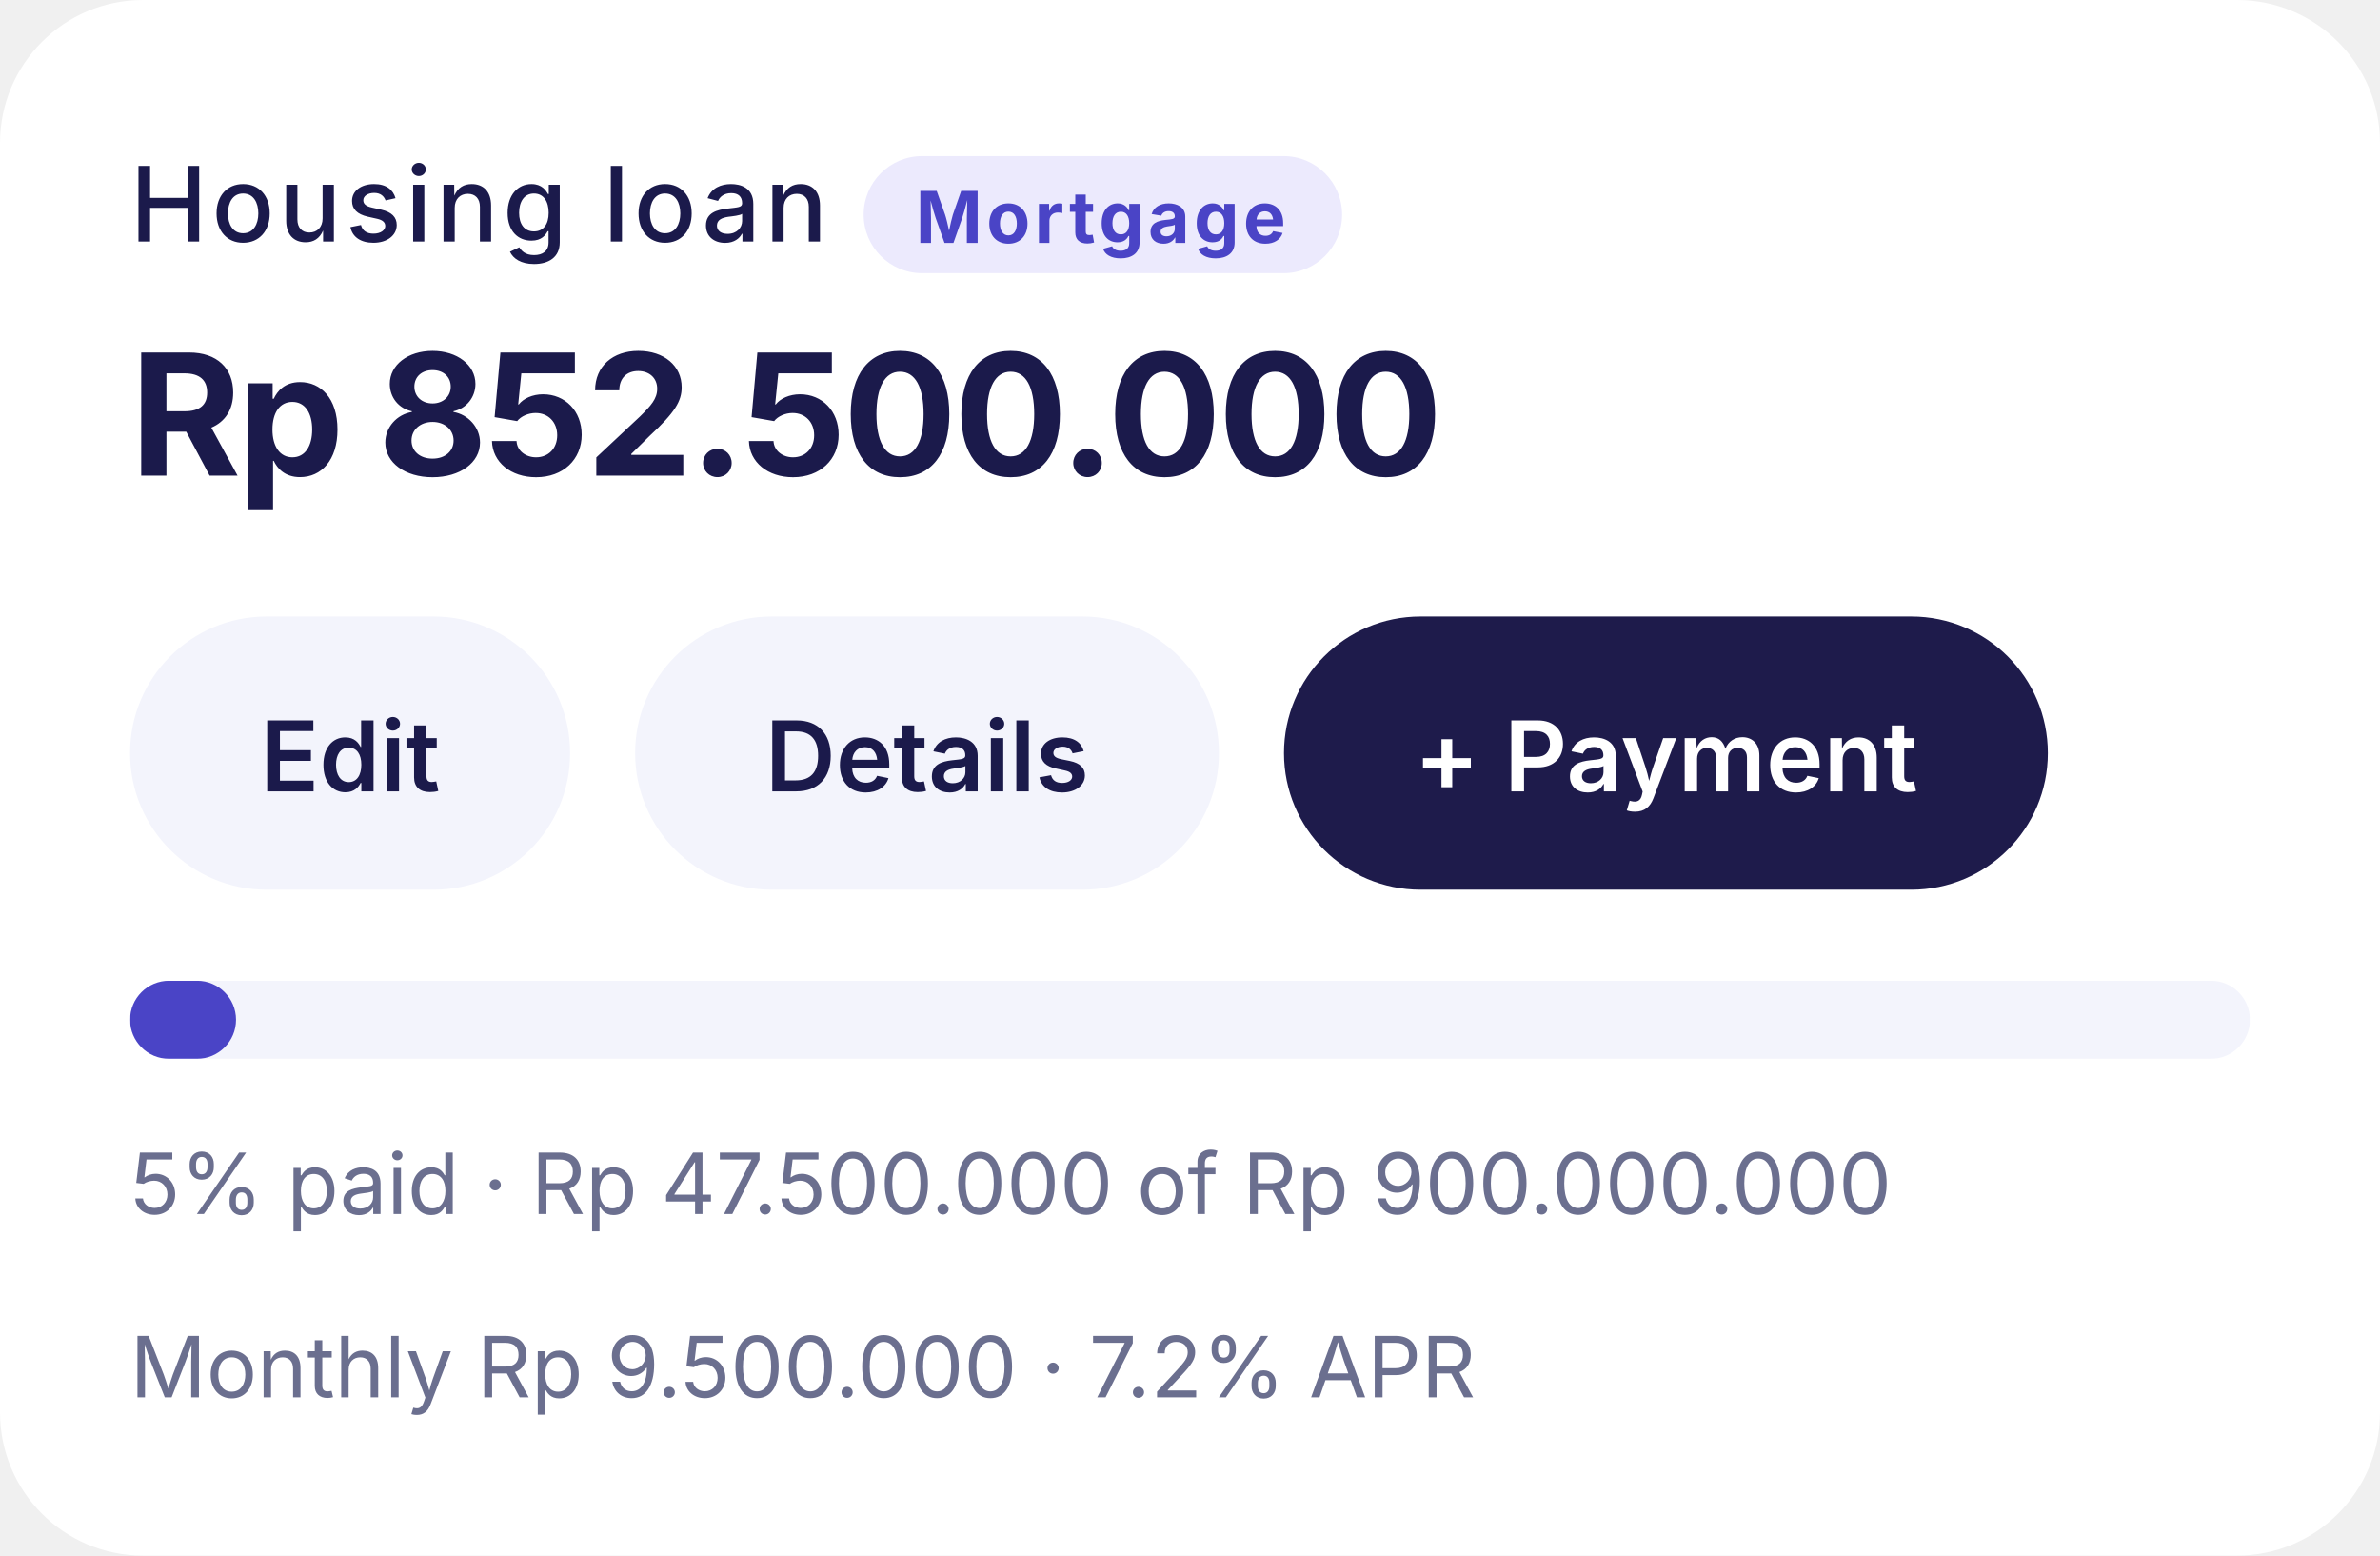
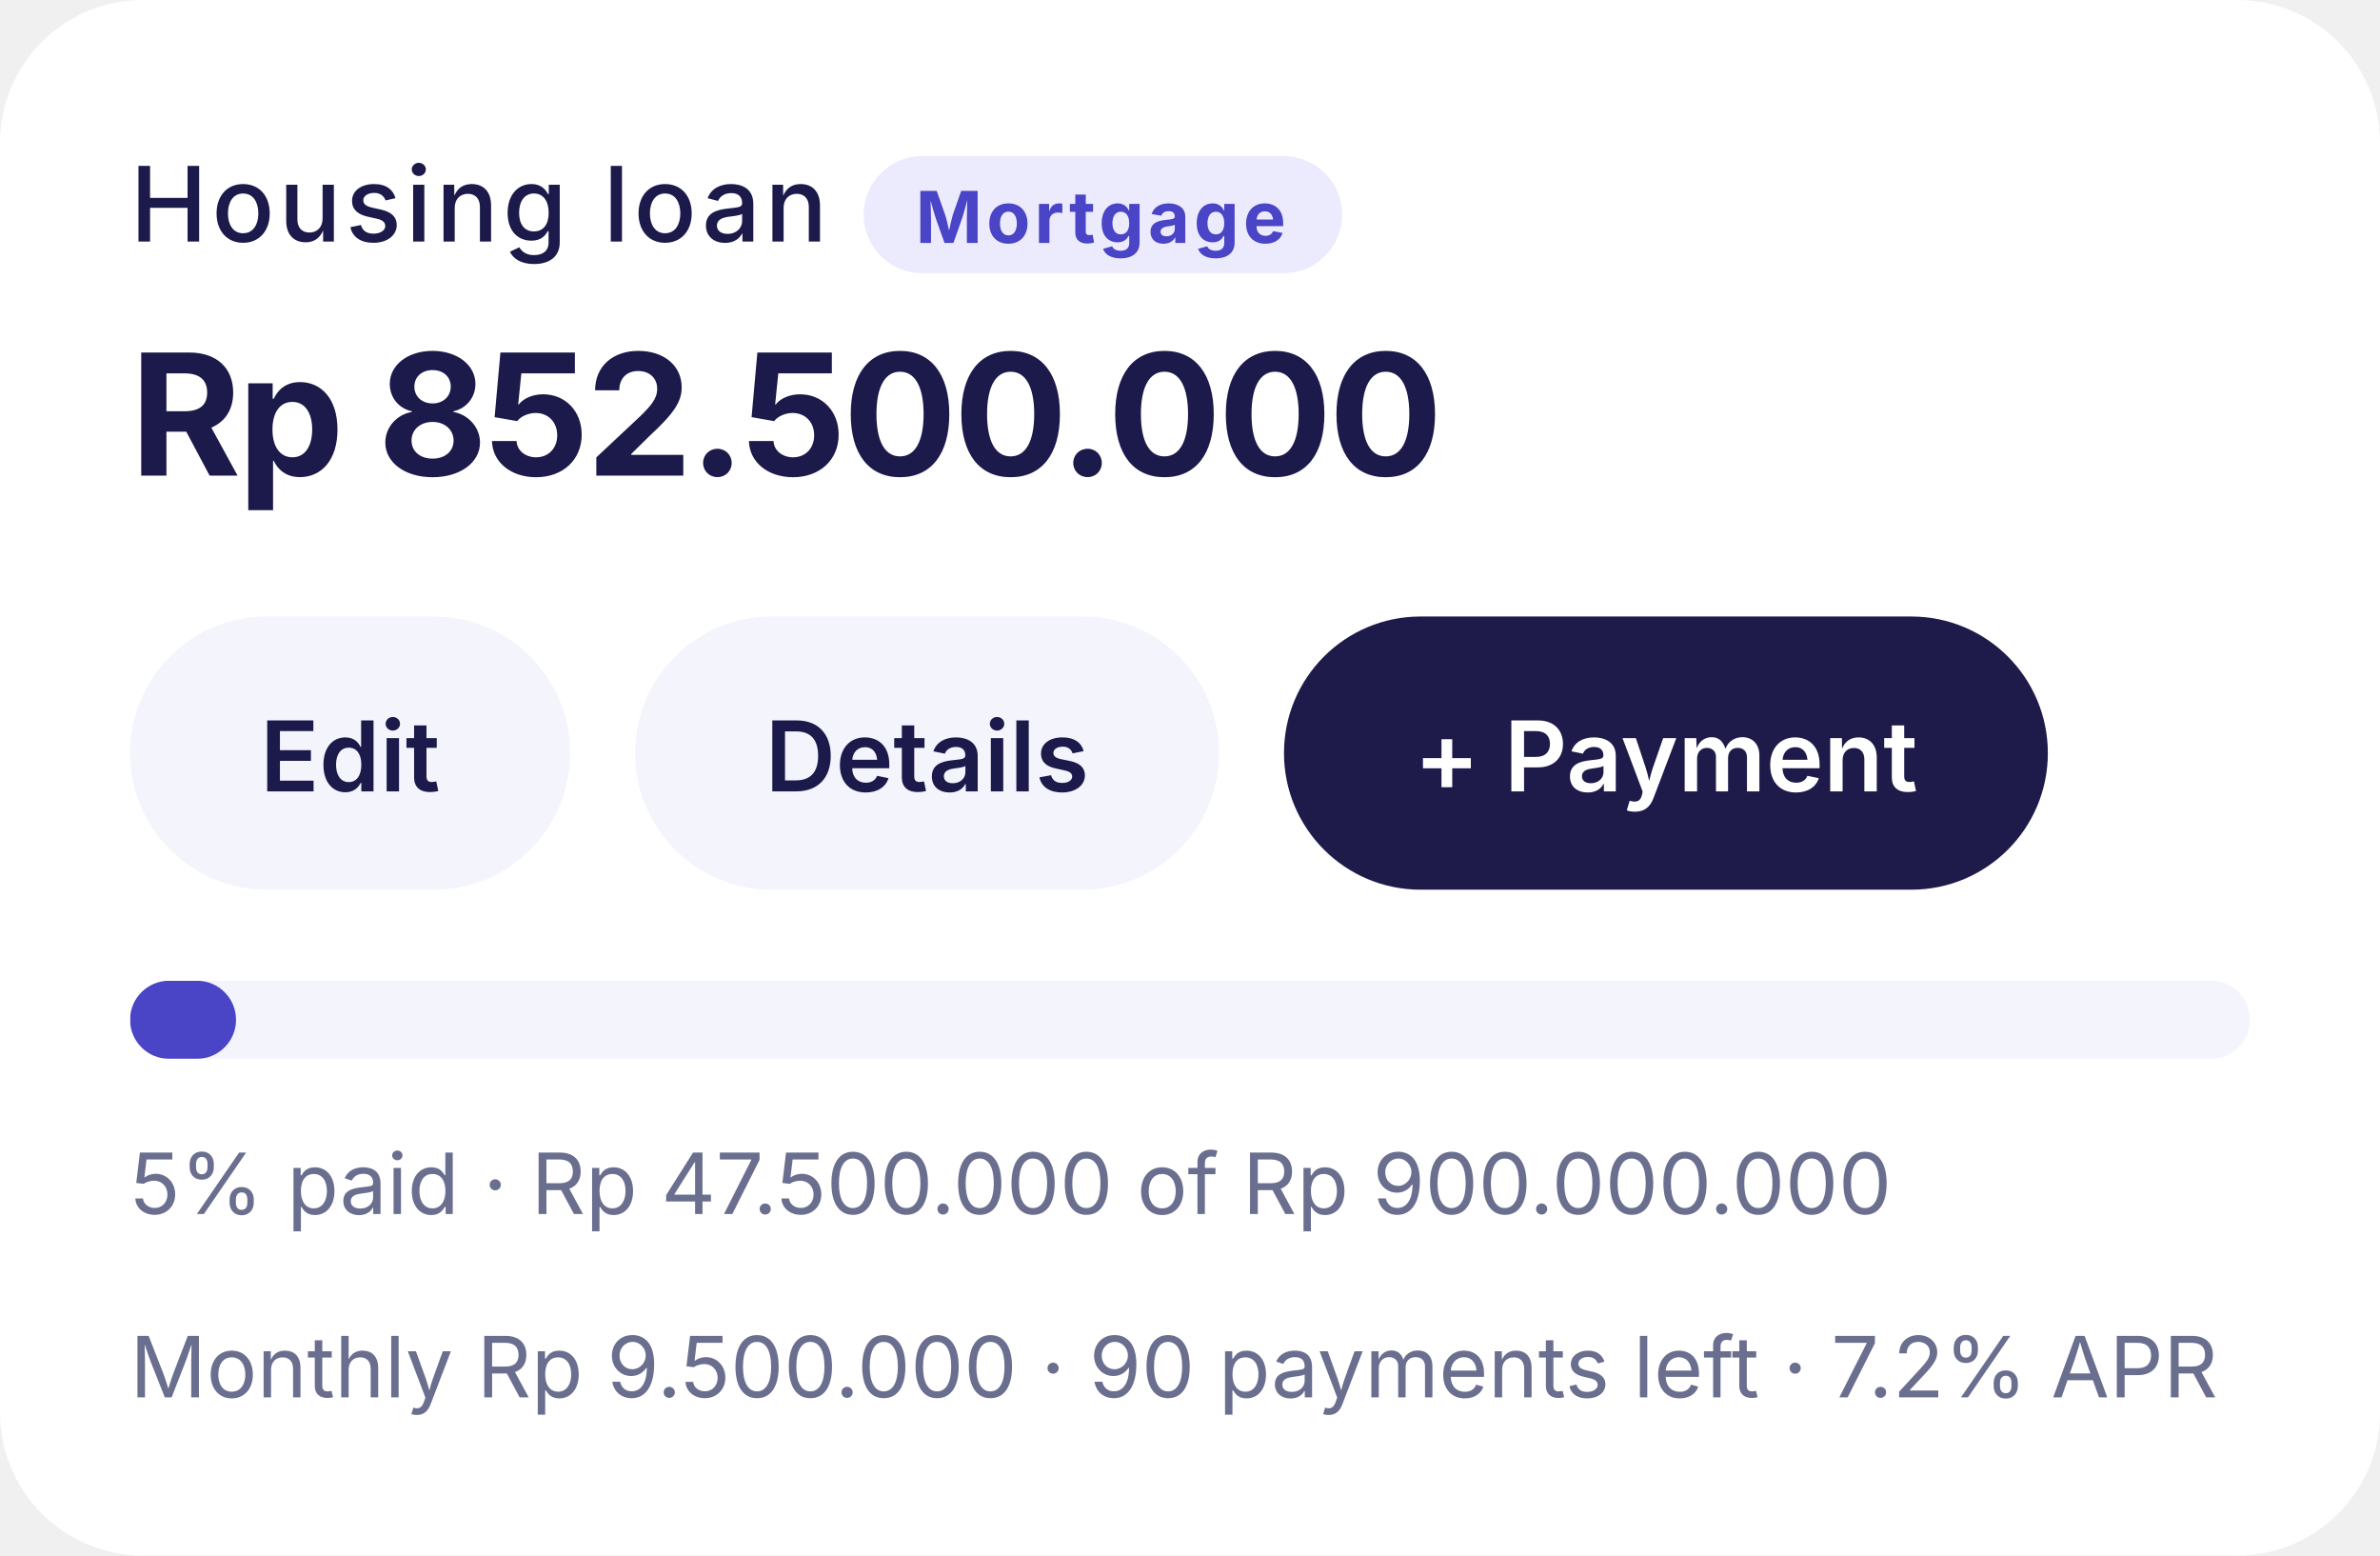
<svg xmlns="http://www.w3.org/2000/svg" data-stacking-context="true" aria-owns="card1" width="366" height="239.156" viewBox="12 604.969 366 239.156">
  <style />
  <g data-stacking-layer="rootBackgroundAndBorders" />
  <g data-stacking-layer="childStackingContextsWithNegativeStackLevels" />
  <g data-stacking-layer="inFlowNonInlineNonPositionedDescendants" />
  <g data-stacking-layer="nonPositionedFloats" />
  <g data-stacking-layer="inFlowInlineLevelNonPositionedDescendants" />
  <g data-stacking-layer="childStackingContextsWithStackLevelZeroAndPositionedDescendantsWithStackLevelZero" />
  <g data-stacking-layer="childStackingContextsWithPositiveStackLevels" />
  <g data-tag="section" id="card1" class="card" data-z-index="auto" data-stacking-context="true" role="region" aria-owns="card-head1 bar1 loan-meta1">
    <g data-stacking-layer="rootBackgroundAndBorders">
      <rect width="366" height="239.156" x="12" y="604.969" fill="rgb(255, 255, 255)" rx="22" ry="22" />
    </g>
    <g data-tag="div" id="card-head1" class="card-head" data-z-index="auto" data-stacking-context="true" aria-owns="div1 tools1">
      <g data-tag="div" id="div1" data-z-index="auto" data-stacking-context="true" aria-owns="h21 big1">
        <g data-tag="h2" id="h21" data-z-index="auto" data-stacking-context="true" role="heading" aria-level="2" aria-owns="badge1">
          <text color="rgb(27, 26, 75)" dominant-baseline="text-after-edge" font-family="Inter, ui-sans-serif, system-ui, -apple-system, &quot;Segoe UI&quot;, Roboto, sans-serif" font-size="16px" font-size-adjust="none" font-stretch="100%" font-style="normal" font-variant="normal" font-weight="500" direction="ltr" letter-spacing="0.64px" text-decoration="none" text-anchor="start" text-rendering="auto" unicode-bidi="isolate" word-spacing="0px" writing-mode="horizontal-tb" user-select="auto" fill="rgb(27, 26, 75)">
            <tspan xml:space="preserve" x="32" y="645.969" textLength="112.812" lengthAdjust="spacingAndGlyphs">Housing loan </tspan>
          </text>
          <g data-tag="span" id="badge1" class="badge" data-z-index="auto" data-stacking-context="true">
            <g data-stacking-layer="rootBackgroundAndBorders">
              <rect width="73.578" height="18" x="144.812" y="628.969" fill="rgb(236, 234, 253)" rx="9" ry="9" />
            </g>
            <text color="rgb(74, 68, 198)" dominant-baseline="text-after-edge" font-family="Inter, ui-sans-serif, system-ui, -apple-system, &quot;Segoe UI&quot;, Roboto, sans-serif" font-size="11px" font-size-adjust="none" font-stretch="100%" font-style="normal" font-variant="normal" font-weight="700" direction="ltr" letter-spacing="0.64px" text-decoration="none" text-anchor="start" text-rendering="auto" unicode-bidi="normal" word-spacing="0px" writing-mode="horizontal-tb" user-select="auto" fill="rgb(74, 68, 198)">
              <tspan xml:space="preserve" x="152.812" y="644.969" textLength="57.578" lengthAdjust="spacingAndGlyphs">Mortgage</tspan>
            </text>
          </g>
        </g>
        <g data-tag="div" id="big1" class="big num" data-z-index="auto" data-stacking-context="true">
          <text color="rgb(27, 26, 75)" dominant-baseline="text-after-edge" font-family="Inter, ui-sans-serif, system-ui, -apple-system, &quot;Segoe UI&quot;, Roboto, sans-serif" font-size="26px" font-size-adjust="none" font-stretch="100%" font-style="normal" font-variant="tabular-nums" font-weight="700" direction="ltr" letter-spacing="-0.52px" text-decoration="none" text-anchor="start" text-rendering="auto" unicode-bidi="isolate" word-spacing="0px" writing-mode="horizontal-tb" user-select="auto" fill="rgb(27, 26, 75)">
            <tspan xml:space="preserve" x="32" y="684.359" textLength="198.422" lengthAdjust="spacingAndGlyphs">Rp 852.500.000</tspan>
          </text>
        </g>
      </g>
      <g data-tag="div" id="tools1" class="tools" data-z-index="auto" data-stacking-context="true" aria-owns="btn1 btn2 btn3">
        <g data-tag="button" id="btn1" class="btn secondary" data-z-index="auto" data-stacking-context="true" role="button" aria-labelledby="">
          <g data-stacking-layer="rootBackgroundAndBorders">
            <rect width="67.672" height="42" x="32" y="699.75" fill="rgb(243, 244, 252)" rx="21" ry="21" />
          </g>
          <text color="rgb(27, 26, 75)" dominant-baseline="text-after-edge" font-family="Inter, ui-sans-serif, system-ui, -apple-system, &quot;Segoe UI&quot;, Roboto, sans-serif" font-size="15px" font-size-adjust="none" font-stretch="100%" font-style="normal" font-variant="normal" font-weight="600" direction="ltr" letter-spacing="normal" text-decoration="none" text-anchor="start" text-rendering="auto" unicode-bidi="normal" word-spacing="0px" writing-mode="horizontal-tb" user-select="auto" fill="rgb(27, 26, 75)">
            <tspan xml:space="preserve" x="52" y="730.25" textLength="27.672" lengthAdjust="spacingAndGlyphs">Edit</tspan>
          </text>
        </g>
        <g data-tag="button" id="btn2" class="btn secondary" data-z-index="auto" data-stacking-context="true" role="button" aria-labelledby="">
          <g data-stacking-layer="rootBackgroundAndBorders">
            <rect width="89.781" height="42" x="109.672" y="699.75" fill="rgb(243, 244, 252)" rx="21" ry="21" />
          </g>
          <text color="rgb(27, 26, 75)" dominant-baseline="text-after-edge" font-family="Inter, ui-sans-serif, system-ui, -apple-system, &quot;Segoe UI&quot;, Roboto, sans-serif" font-size="15px" font-size-adjust="none" font-stretch="100%" font-style="normal" font-variant="normal" font-weight="600" direction="ltr" letter-spacing="normal" text-decoration="none" text-anchor="start" text-rendering="auto" unicode-bidi="normal" word-spacing="0px" writing-mode="horizontal-tb" user-select="auto" fill="rgb(27, 26, 75)">
            <tspan xml:space="preserve" x="129.672" y="730.25" textLength="49.781" lengthAdjust="spacingAndGlyphs">Details</tspan>
          </text>
        </g>
        <g data-tag="button" id="btn3" class="btn" data-z-index="auto" data-stacking-context="true" role="button" aria-labelledby="">
          <g data-stacking-layer="rootBackgroundAndBorders">
            <rect width="117.469" height="42" x="209.453" y="699.75" fill="rgb(30, 27, 75)" rx="21" ry="21" />
          </g>
          <text color="rgb(255, 255, 255)" dominant-baseline="text-after-edge" font-family="Inter, ui-sans-serif, system-ui, -apple-system, &quot;Segoe UI&quot;, Roboto, sans-serif" font-size="15px" font-size-adjust="none" font-stretch="100%" font-style="normal" font-variant="normal" font-weight="600" direction="ltr" letter-spacing="normal" text-decoration="none" text-anchor="start" text-rendering="auto" unicode-bidi="normal" word-spacing="0px" writing-mode="horizontal-tb" user-select="auto" fill="rgb(255, 255, 255)">
            <tspan xml:space="preserve" x="229.453" y="730.25" textLength="77.469" lengthAdjust="spacingAndGlyphs">+ Payment</tspan>
          </text>
        </g>
      </g>
    </g>
    <g data-tag="div" id="bar1" class="bar" data-z-index="auto" data-stacking-context="true" mask="url(#mask-for-bar11)" aria-owns="i1">
      <g data-stacking-layer="rootBackgroundAndBorders">
        <rect width="326" height="12" x="32" y="755.75" fill="rgb(243, 244, 252)" rx="6" ry="6" />
      </g>
      <mask id="mask-for-bar11">
        <rect width="326" height="12" x="32" y="755.75" fill="#ffffff" />
      </mask>
      <g data-tag="i" id="i1" data-z-index="auto" data-stacking-context="true">
        <g data-stacking-layer="rootBackgroundAndBorders">
          <rect width="16.297" height="12" x="32" y="755.75" fill="rgb(74, 68, 198)" rx="6" ry="6" />
        </g>
      </g>
    </g>
    <g data-tag="div" id="loan-meta1" class="loan-meta" data-z-index="auto" data-stacking-context="true" aria-owns="span1 span2">
      <g data-tag="span" id="span1" data-z-index="auto" data-stacking-context="true">
        <text color="rgb(107, 111, 143)" dominant-baseline="text-after-edge" font-family="Inter, ui-sans-serif, system-ui, -apple-system, &quot;Segoe UI&quot;, Roboto, sans-serif" font-size="13px" font-size-adjust="none" font-stretch="100%" font-style="normal" font-variant="normal" font-weight="400" direction="ltr" letter-spacing="normal" text-decoration="none" text-anchor="start" text-rendering="auto" unicode-bidi="normal" word-spacing="0px" writing-mode="horizontal-tb" user-select="auto" fill="rgb(107, 111, 143)">
          <tspan xml:space="preserve" x="32" y="794.75" textLength="271.297" lengthAdjust="spacingAndGlyphs">5% paid · Rp 47.500.000 of Rp 900.000.000</tspan>
        </text>
      </g>
      <g data-tag="span" id="span2" data-z-index="auto" data-stacking-context="true">
        <text color="rgb(107, 111, 143)" dominant-baseline="text-after-edge" font-family="Inter, ui-sans-serif, system-ui, -apple-system, &quot;Segoe UI&quot;, Roboto, sans-serif" font-size="13px" font-size-adjust="none" font-stretch="100%" font-style="normal" font-variant="normal" font-weight="400" direction="ltr" letter-spacing="normal" text-decoration="none" text-anchor="start" text-rendering="auto" unicode-bidi="normal" word-spacing="0px" writing-mode="horizontal-tb" user-select="auto" fill="rgb(107, 111, 143)">
-           <tspan xml:space="preserve" x="32" y="822.938" textLength="207.125" lengthAdjust="spacingAndGlyphs">Monthly Rp 9.500.000 · 7.2% APR</tspan>
+           <tspan xml:space="preserve" x="32" y="822.938" textLength="321.25" lengthAdjust="spacingAndGlyphs">Monthly Rp 9.500.000 · 90 payments left · 7.2% APR</tspan>
        </text>
      </g>
    </g>
  </g>
</svg>
